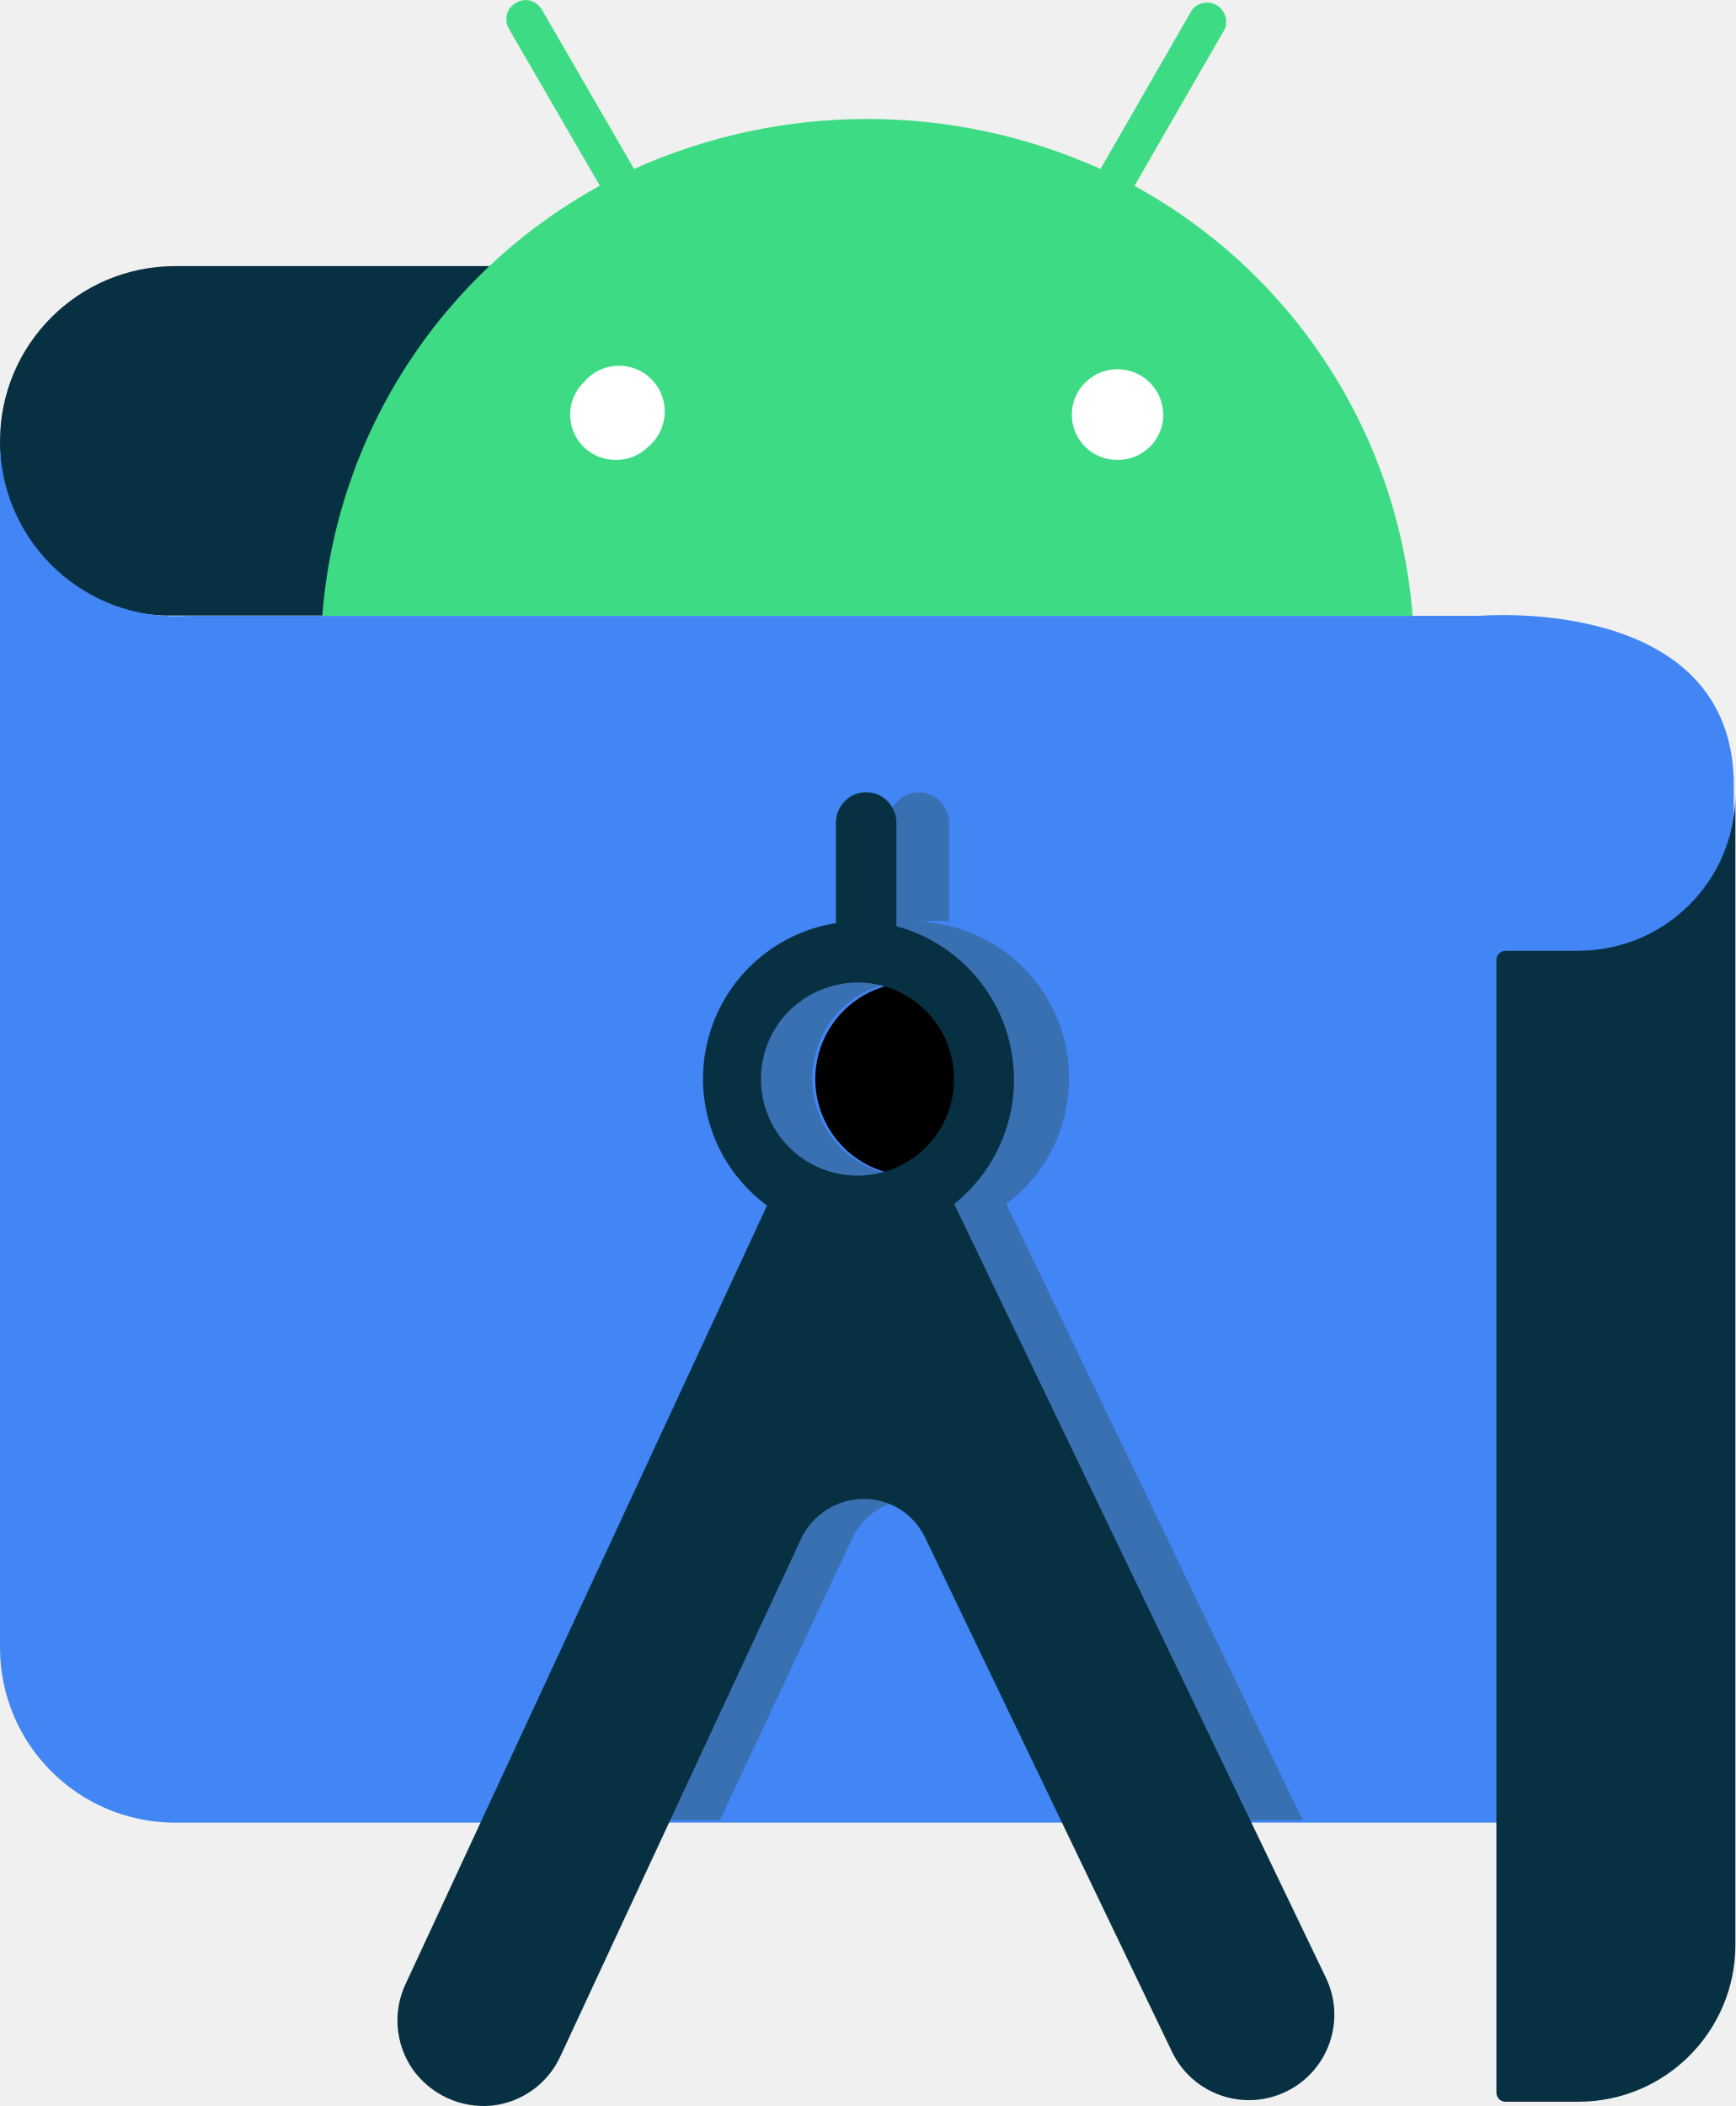
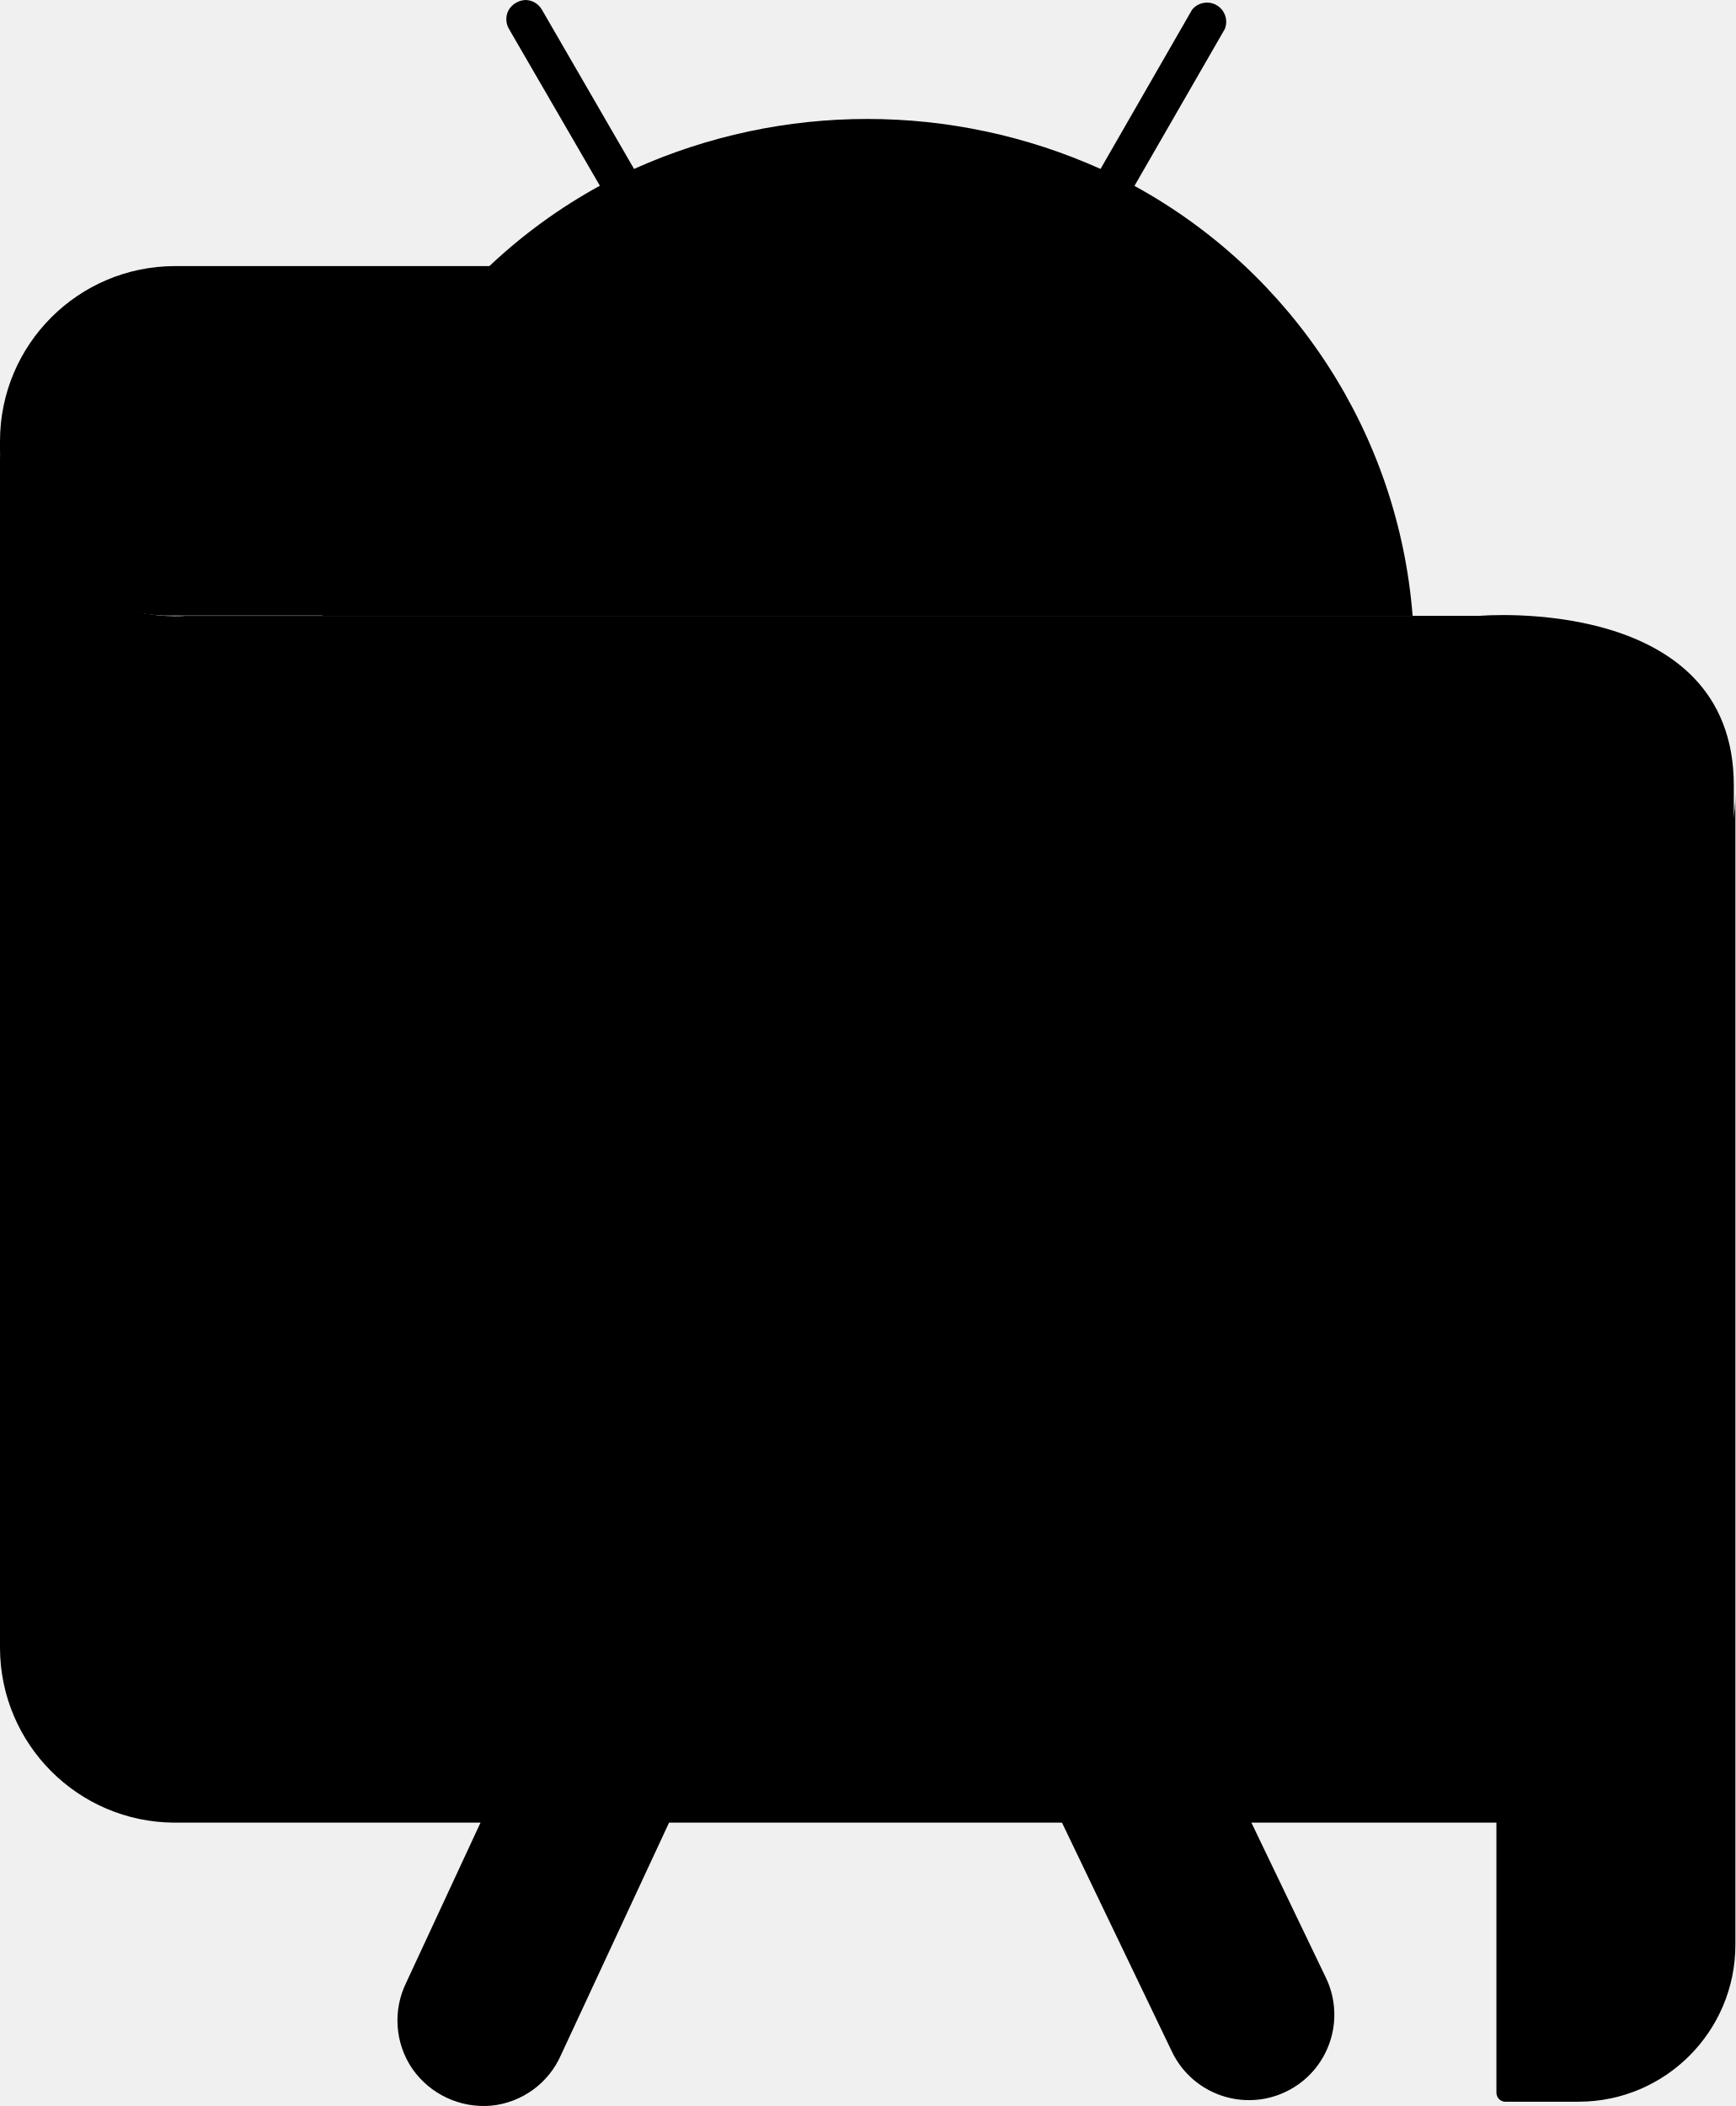
<svg xmlns="http://www.w3.org/2000/svg" id="Layer_1" data-name="Layer 1" viewBox="0 0 409.24 496.55">
  <defs>
    <style>.cls-1{fill:#073042;}.cls-2{fill:#4285f4;}.cls-3{fill:#3870b2;}.cls-4{fill:#fff;}.cls-5{fill:#3ddc84;}</style>
  </defs>
-   <path class="cls-1" d="M153.34,62.74H41.18A41.3,41.3,0,0,0,0,104a40,40,0,0,0,38.74,41.14l1.22,0H154.54Z" />
-   <path class="cls-2" d="M408.84,429.74H41.05A41.3,41.3,0,0,1,0,388.58V103.77A41.3,41.3,0,0,0,41.1,145.28c.92,0,1.83,0,2.74-.08H348.9s59.94-5.2,59.94,40Z" />
+   <path className="cls-1" d="M153.34,62.74H41.18A41.3,41.3,0,0,0,0,104a40,40,0,0,0,38.74,41.14l1.22,0H154.54Z" />
+   <path className="cls-2" d="M408.84,429.74H41.05A41.3,41.3,0,0,1,0,388.58V103.77A41.3,41.3,0,0,0,41.1,145.28c.92,0,1.83,0,2.74-.08H348.9s59.94-5.2,59.94,40Z" />
  <path d="M214.62,231.65a22.78,22.78,0,1,0,21.6,14.41A22.92,22.92,0,0,0,214.62,231.65Z" />
-   <path class="cls-3" d="M237.27,283.87a37,37,0,0,0-21.18-66.6h1.2a33.82,33.82,0,0,1,6.52,0V194.35a7.3,7.3,0,0,0-3.46-6.52,7.19,7.19,0,0,0-7.33,0,7.3,7.3,0,0,0-3.46,6.52v23.32a37.16,37.16,0,0,0-16.25,66.6L125.5,429.21h44.23L201,362.6a16.26,16.26,0,0,1,14.66-9.19,16,16,0,0,1,14.52,9.19l32.23,66.61H307.2Zm-22.65-6.53a23,23,0,1,1,22.91-22.91,22.91,22.91,0,0,1-22.91,22.91Z" />
-   <path class="cls-4" d="M129.1,83H286.42V111.9H129.1Z" />
-   <path class="cls-1" d="M202.37,231.65a22.77,22.77,0,1,1-16.26,6.66A23.25,23.25,0,0,1,202.37,231.65Zm9-13.32v-24a7.3,7.3,0,0,0-3.46-6.52,7.19,7.19,0,0,0-7.33,0,7.32,7.32,0,0,0-3.46,6.52v23.32a37.16,37.16,0,0,0-16.25,66.6L95.8,467.44a20.24,20.24,0,0,0,1.46,20.38,20.54,20.54,0,0,0,18.52,8.66,20.13,20.13,0,0,0,16.52-12L189,362.6a16.39,16.39,0,0,1,14.66-9.19,16,16,0,0,1,14.52,9.19l58.21,121.22a20.13,20.13,0,1,0,36.23-17.58L225,283.87a37.48,37.48,0,0,0-13.32-65.4" />
-   <path class="cls-5" d="M263.64,108.43a10.66,10.66,0,0,1-7.72-18.25,10.79,10.79,0,0,1,18.38,7.6,10.65,10.65,0,0,1-10.66,10.65h0m-118.42,0a10.66,10.66,0,0,1-7.6-18.25,10.79,10.79,0,0,1,16.69,13.69,10.63,10.63,0,0,1-1.5,1.5,10.51,10.51,0,0,1-7.59,3.06m122.29-64.6,21.31-37a4.53,4.53,0,0,0-7.73-4.53L259.51,39.83a134.25,134.25,0,0,0-110,0L127.77,2.26A4.54,4.54,0,0,0,123.9,0,4.92,4.92,0,0,0,120,2.26a4.53,4.53,0,0,0,0,4.53l21.45,37A126.8,126.8,0,0,0,76,145.2h257.1A126.85,126.85,0,0,0,267.51,43.83" />
-   <path class="cls-1" d="M371.94,224.19H355a2.14,2.14,0,0,0-2.14,2.14h0V493.41a2.13,2.13,0,0,0,2,2.13h17.45a37,37,0,0,0,36.9-37V187.16a37,37,0,0,1-37,37Z" />
+   <path className="cls-3" d="M237.27,283.87a37,37,0,0,0-21.18-66.6h1.2a33.82,33.82,0,0,1,6.52,0V194.35a7.3,7.3,0,0,0-3.46-6.52,7.19,7.19,0,0,0-7.33,0,7.3,7.3,0,0,0-3.46,6.52v23.32a37.16,37.16,0,0,0-16.25,66.6L125.5,429.21h44.23L201,362.6a16.26,16.26,0,0,1,14.66-9.19,16,16,0,0,1,14.52,9.19l32.23,66.61H307.2Zm-22.65-6.53a23,23,0,1,1,22.91-22.91,22.91,22.91,0,0,1-22.91,22.91Z" />
+   <path className="cls-4" d="M129.1,83H286.42V111.9H129.1Z" />
+   <path className="cls-1" d="M202.37,231.65a22.77,22.77,0,1,1-16.26,6.66A23.25,23.25,0,0,1,202.37,231.65Zm9-13.32v-24a7.3,7.3,0,0,0-3.46-6.52,7.19,7.19,0,0,0-7.33,0,7.32,7.32,0,0,0-3.46,6.52v23.32a37.16,37.16,0,0,0-16.25,66.6L95.8,467.44a20.24,20.24,0,0,0,1.46,20.38,20.54,20.54,0,0,0,18.52,8.66,20.13,20.13,0,0,0,16.52-12L189,362.6a16.39,16.39,0,0,1,14.66-9.19,16,16,0,0,1,14.52,9.19l58.21,121.22a20.13,20.13,0,1,0,36.23-17.58L225,283.87a37.48,37.48,0,0,0-13.32-65.4" />
+   <path className="cls-5" d="M263.64,108.43a10.66,10.66,0,0,1-7.72-18.25,10.79,10.79,0,0,1,18.38,7.6,10.65,10.65,0,0,1-10.66,10.65h0m-118.42,0a10.66,10.66,0,0,1-7.6-18.25,10.79,10.79,0,0,1,16.69,13.69,10.63,10.63,0,0,1-1.5,1.5,10.51,10.51,0,0,1-7.59,3.06m122.29-64.6,21.31-37a4.53,4.53,0,0,0-7.73-4.53L259.51,39.83a134.25,134.25,0,0,0-110,0L127.77,2.26A4.54,4.54,0,0,0,123.9,0,4.92,4.92,0,0,0,120,2.26a4.53,4.53,0,0,0,0,4.53l21.45,37A126.8,126.8,0,0,0,76,145.2h257.1A126.85,126.85,0,0,0,267.51,43.83" />
+   <path className="cls-1" d="M371.94,224.19H355a2.14,2.14,0,0,0-2.14,2.14h0V493.41a2.13,2.13,0,0,0,2,2.13h17.45a37,37,0,0,0,36.9-37V187.16a37,37,0,0,1-37,37Z" />
</svg>
